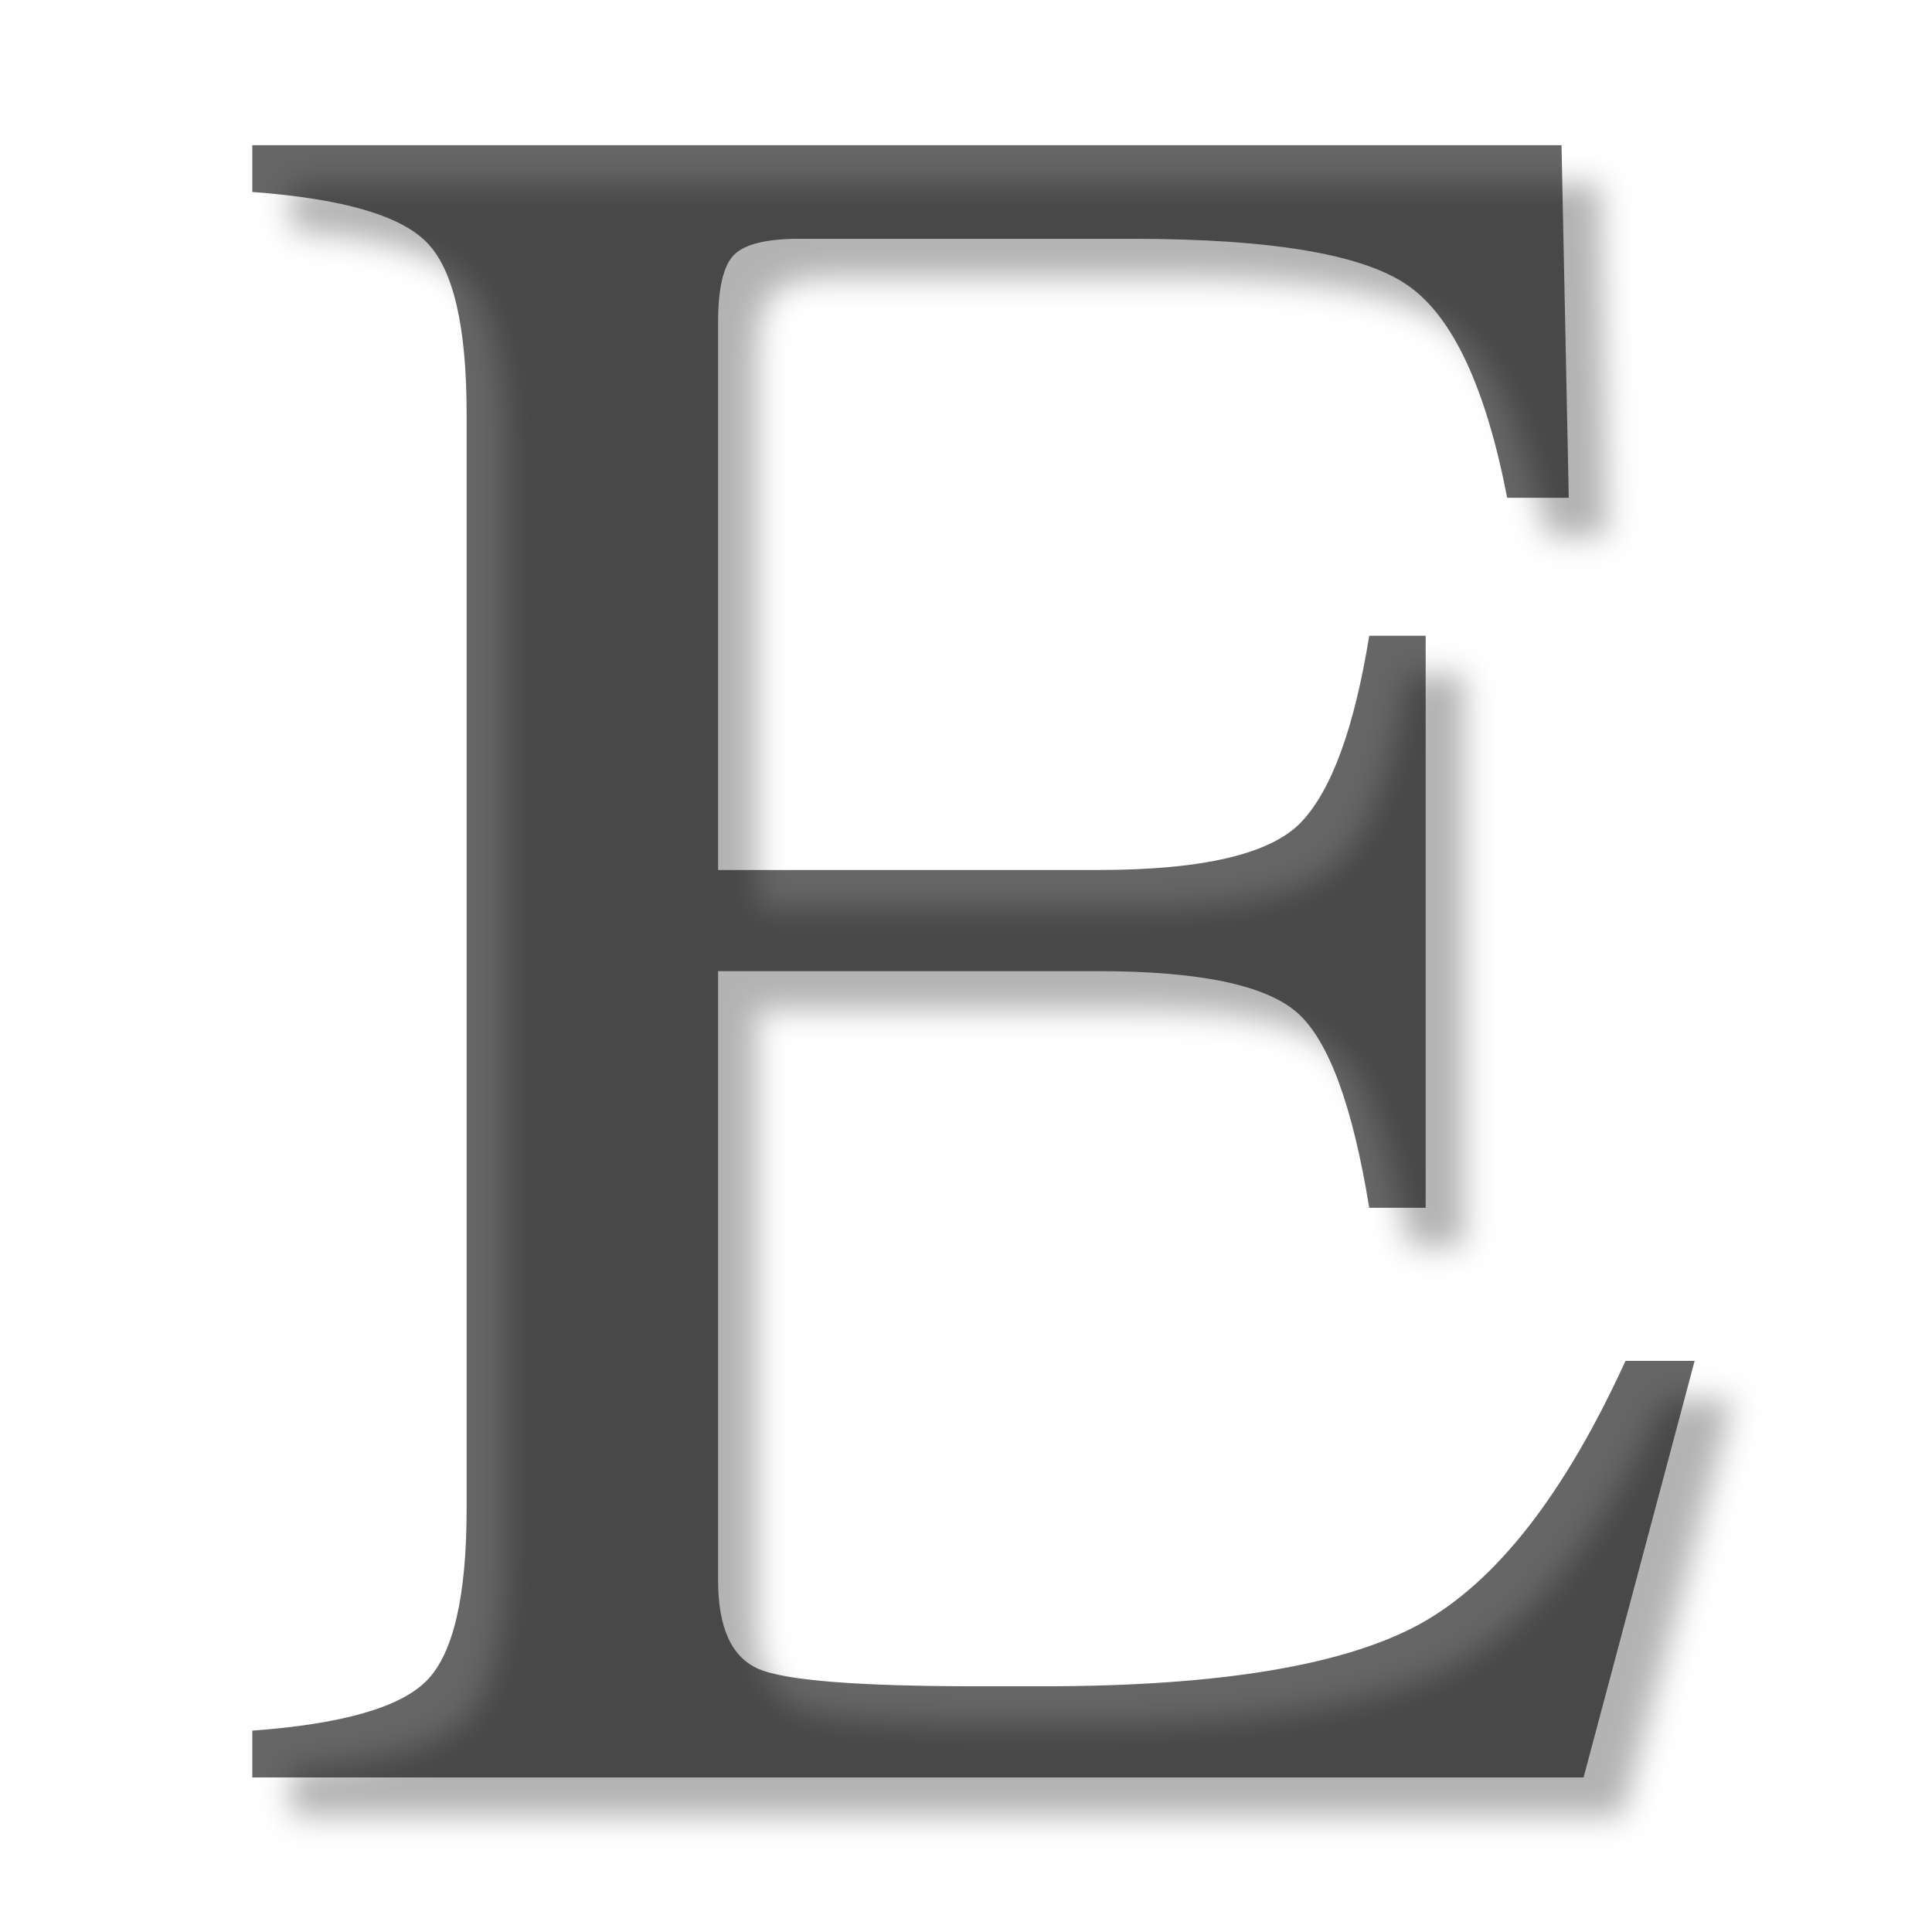
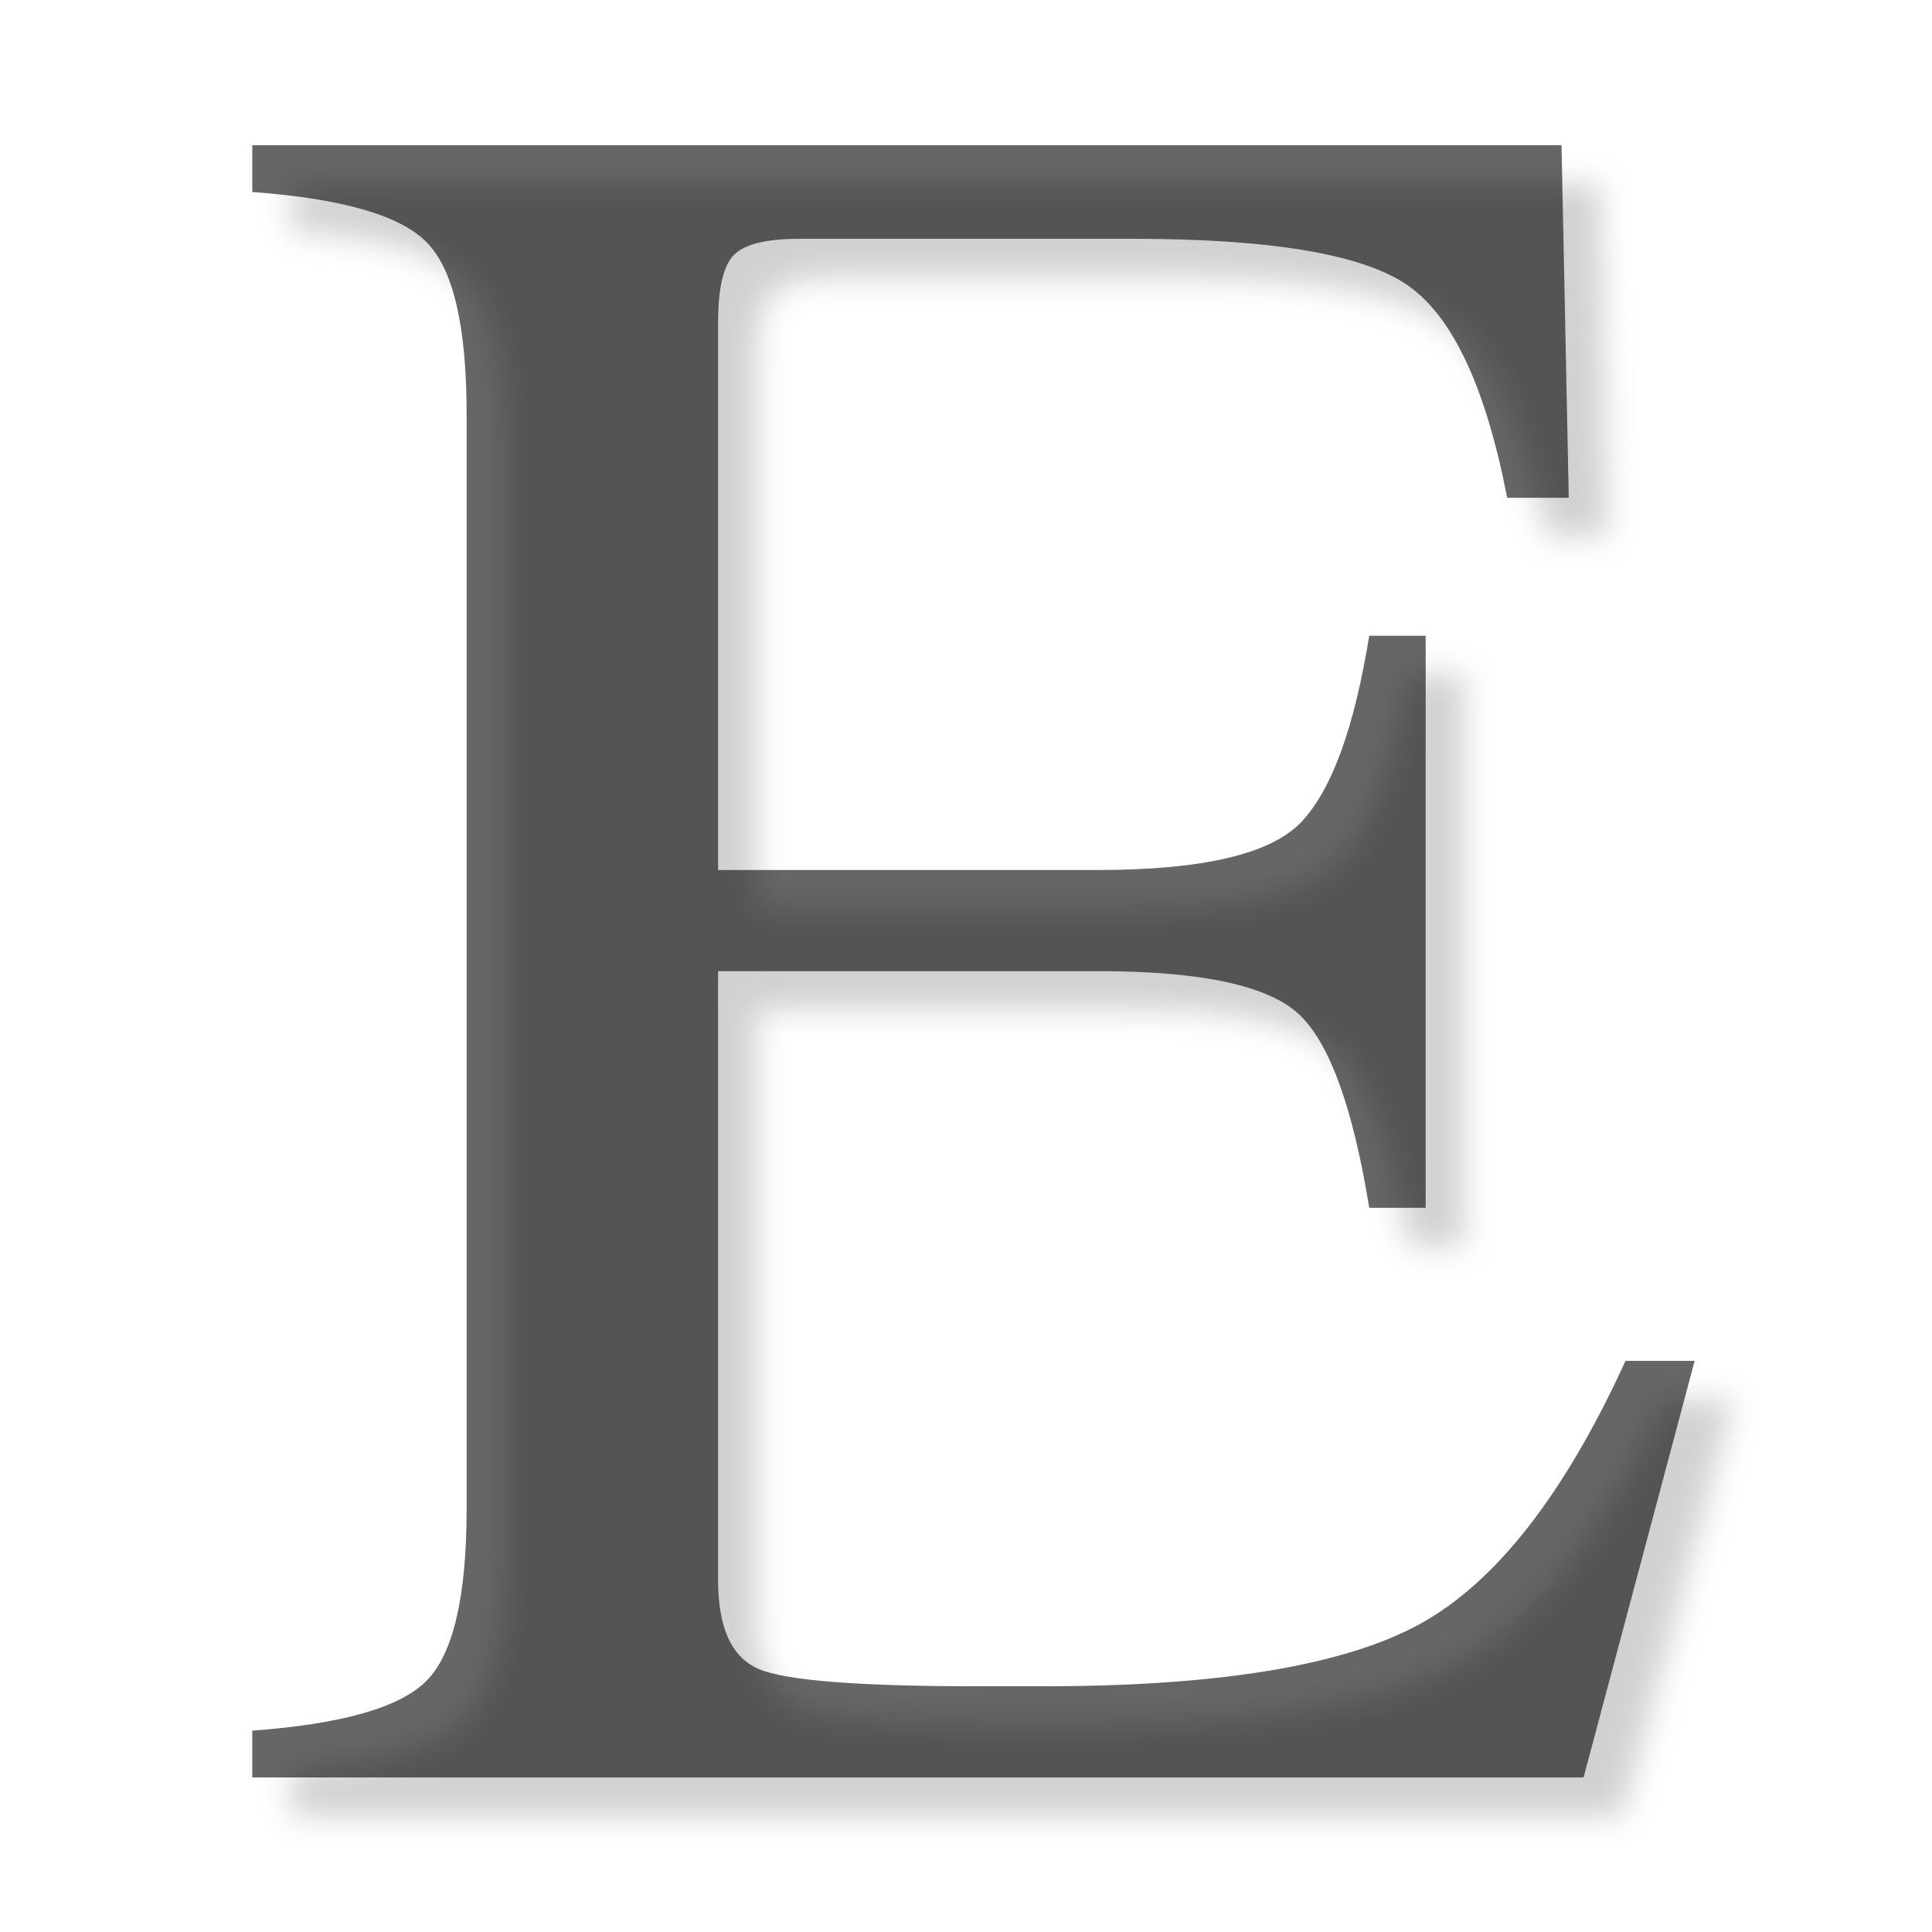
- <svg xmlns="http://www.w3.org/2000/svg" version="1.0" width="100" height="100" id="svg2">
+ <svg xmlns="http://www.w3.org/2000/svg" xmlns:xlink="http://www.w3.org/1999/xlink" version="1.0" width="100" height="100" id="svg2">
  <defs id="defs4">
    <filter id="filter4981">
      <feGaussianBlur id="feGaussianBlur4983" stdDeviation="0.796" />
    </filter>
  </defs>
-   <text x="13.137" y="94" id="text2851" xml:space="preserve" style="font-size:51.051px;font-style:normal;font-weight:normal;opacity:0.3;fill:#000000;fill-opacity:1;stroke:none;stroke-width:1px;stroke-linecap:butt;stroke-linejoin:miter;stroke-opacity:1;filter:url(#filter4981);font-family:Bitstream Vera Sans;-inkscape-font-specification:FreeSerif">
-     <tspan x="13.137" y="94" id="tspan2853" style="font-size:127.628px;font-style:normal;font-variant:normal;font-weight:normal;font-stretch:normal;fill:#000000;font-family:FreeSerif;-inkscape-font-specification:FreeSerif">E</tspan>
-   </text>
  <text x="11.137" y="92" id="text2847" xml:space="preserve" style="font-size:51.051px;font-style:normal;font-weight:normal;opacity:0.6;fill:#000000;fill-opacity:1;stroke:none;stroke-width:1px;stroke-linecap:butt;stroke-linejoin:miter;stroke-opacity:1;font-family:Bitstream Vera Sans;-inkscape-font-specification:FreeSerif">
    <tspan x="11.137" y="92" id="tspan2849" style="font-size:127.628px;font-style:normal;font-variant:normal;font-weight:normal;font-stretch:normal;font-family:FreeSerif;-inkscape-font-specification:FreeSerif">E</tspan>
  </text>
+   <use transform="translate(2,2)" id="use3175" style="opacity:0.3;filter:url(#filter4981)" x="0" y="0" width="100" height="100" xlink:href="#text2847" />
</svg>
